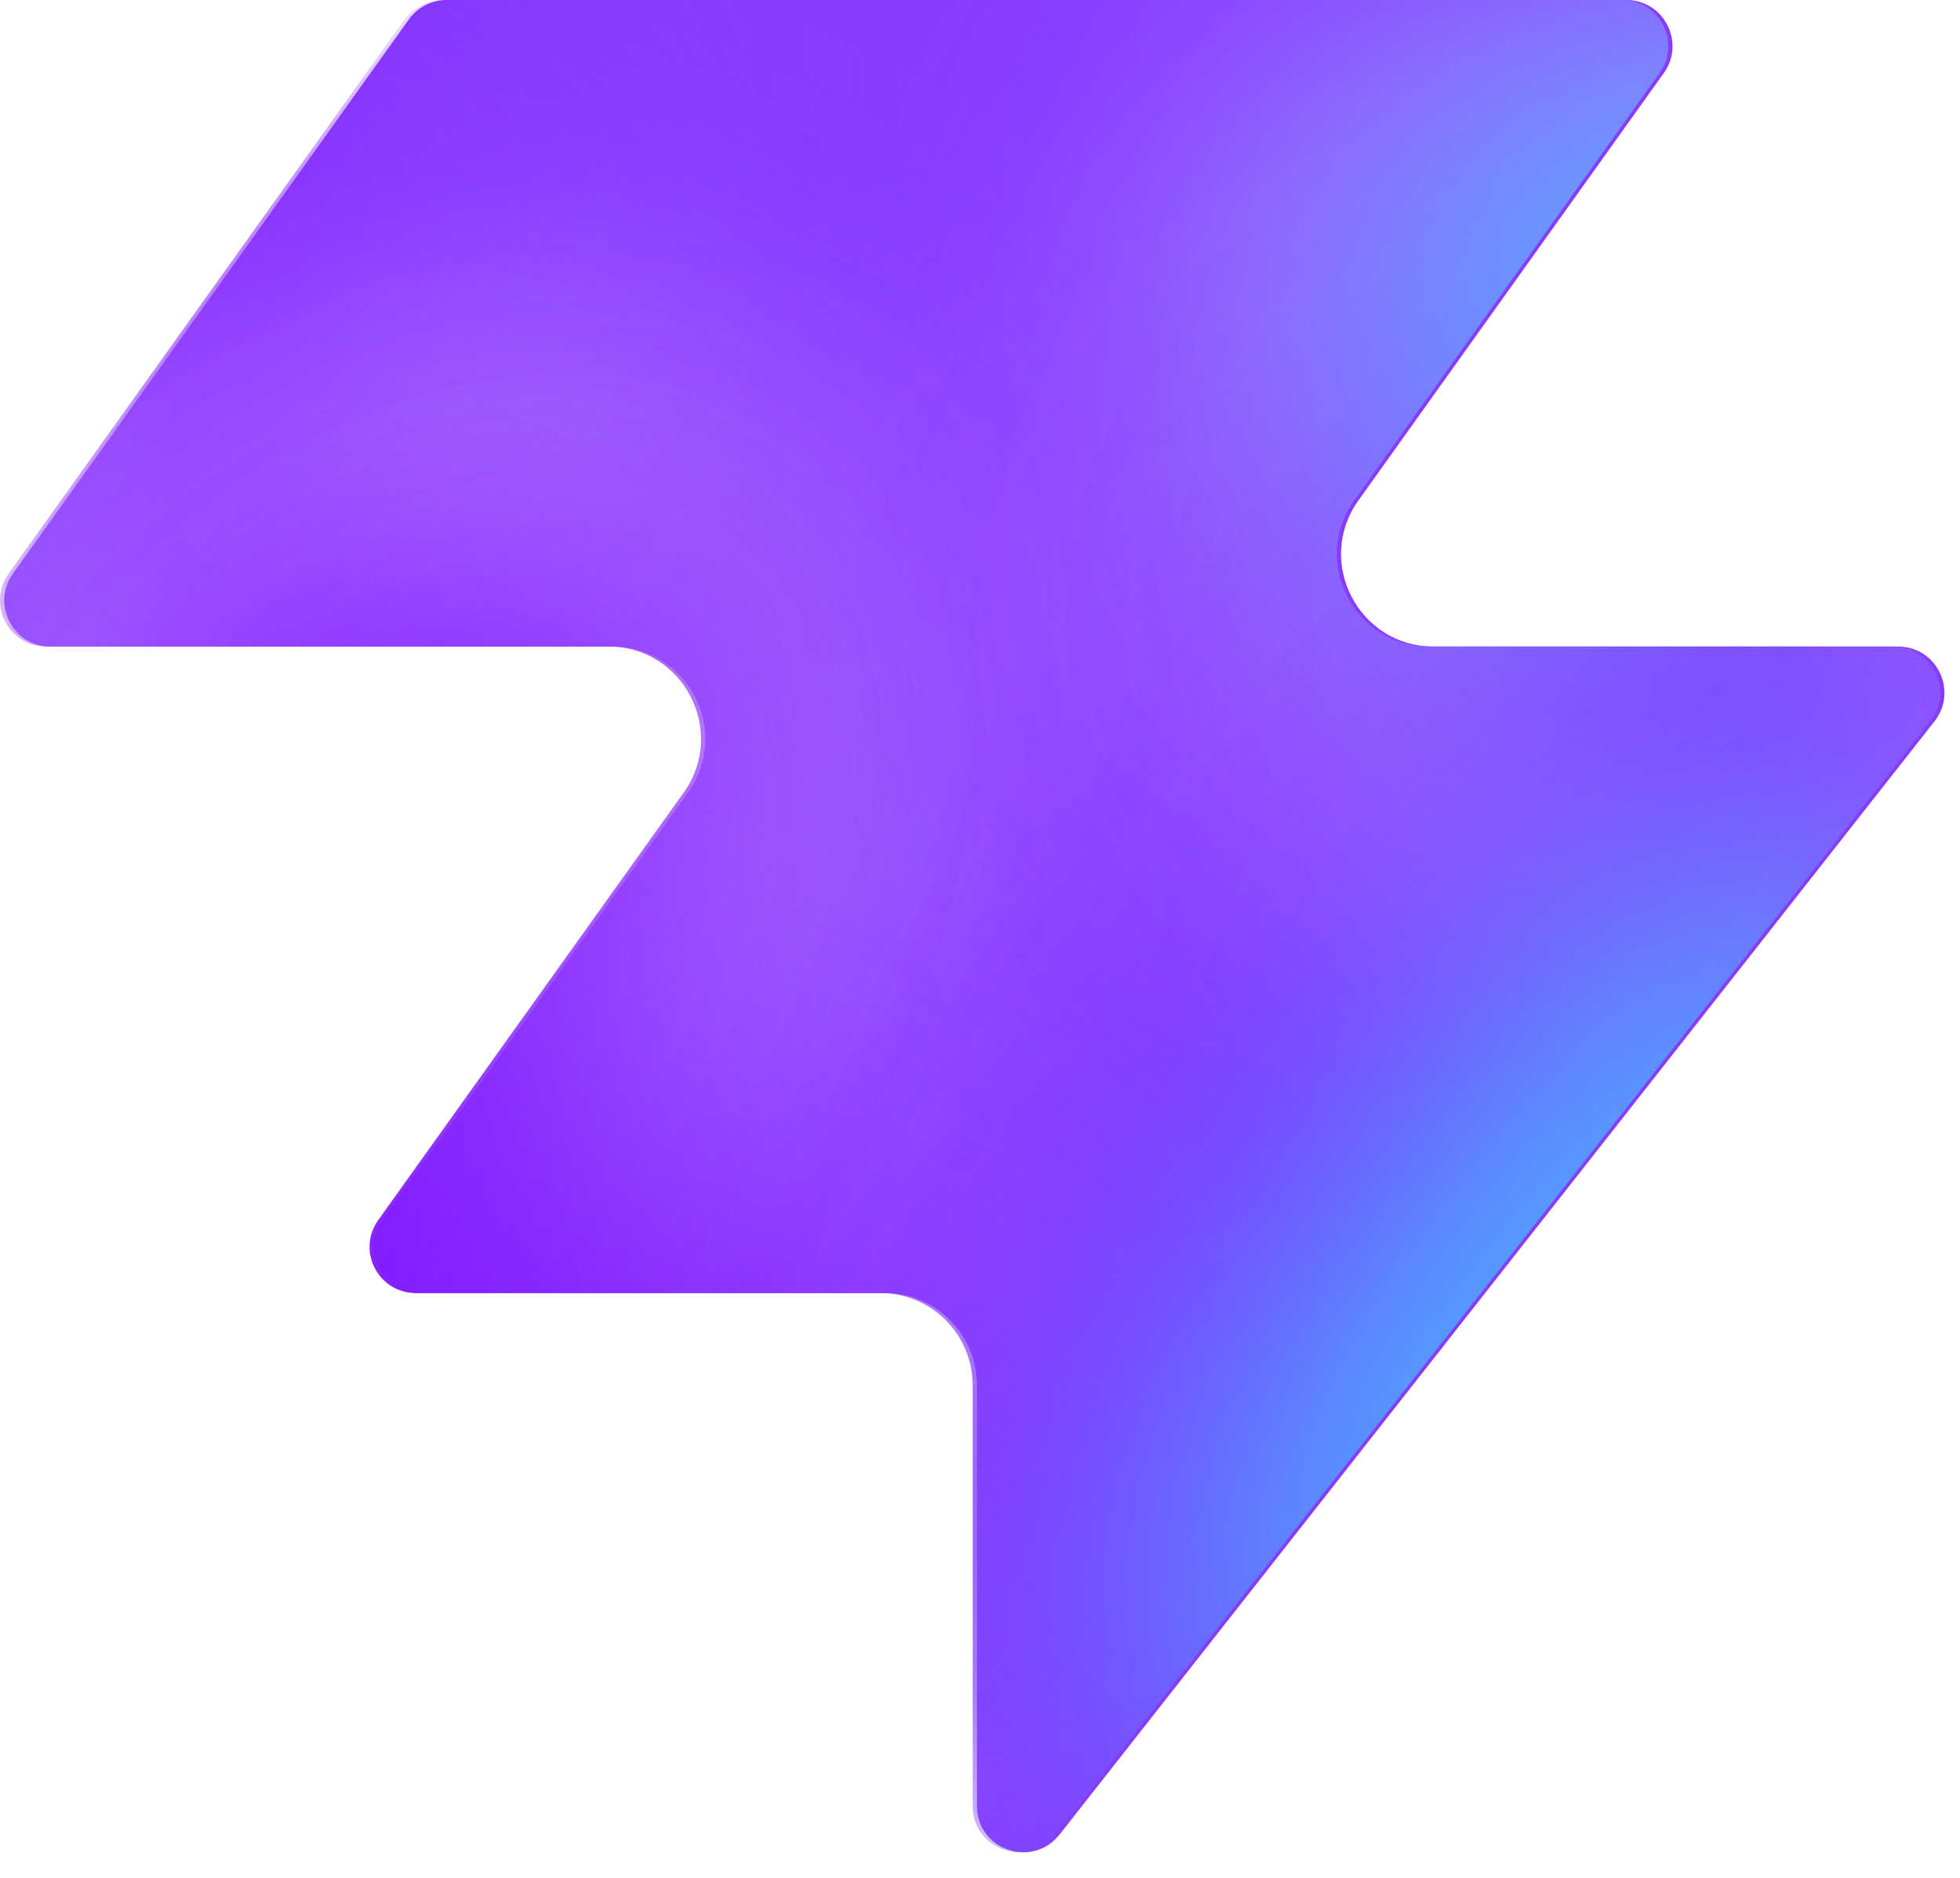
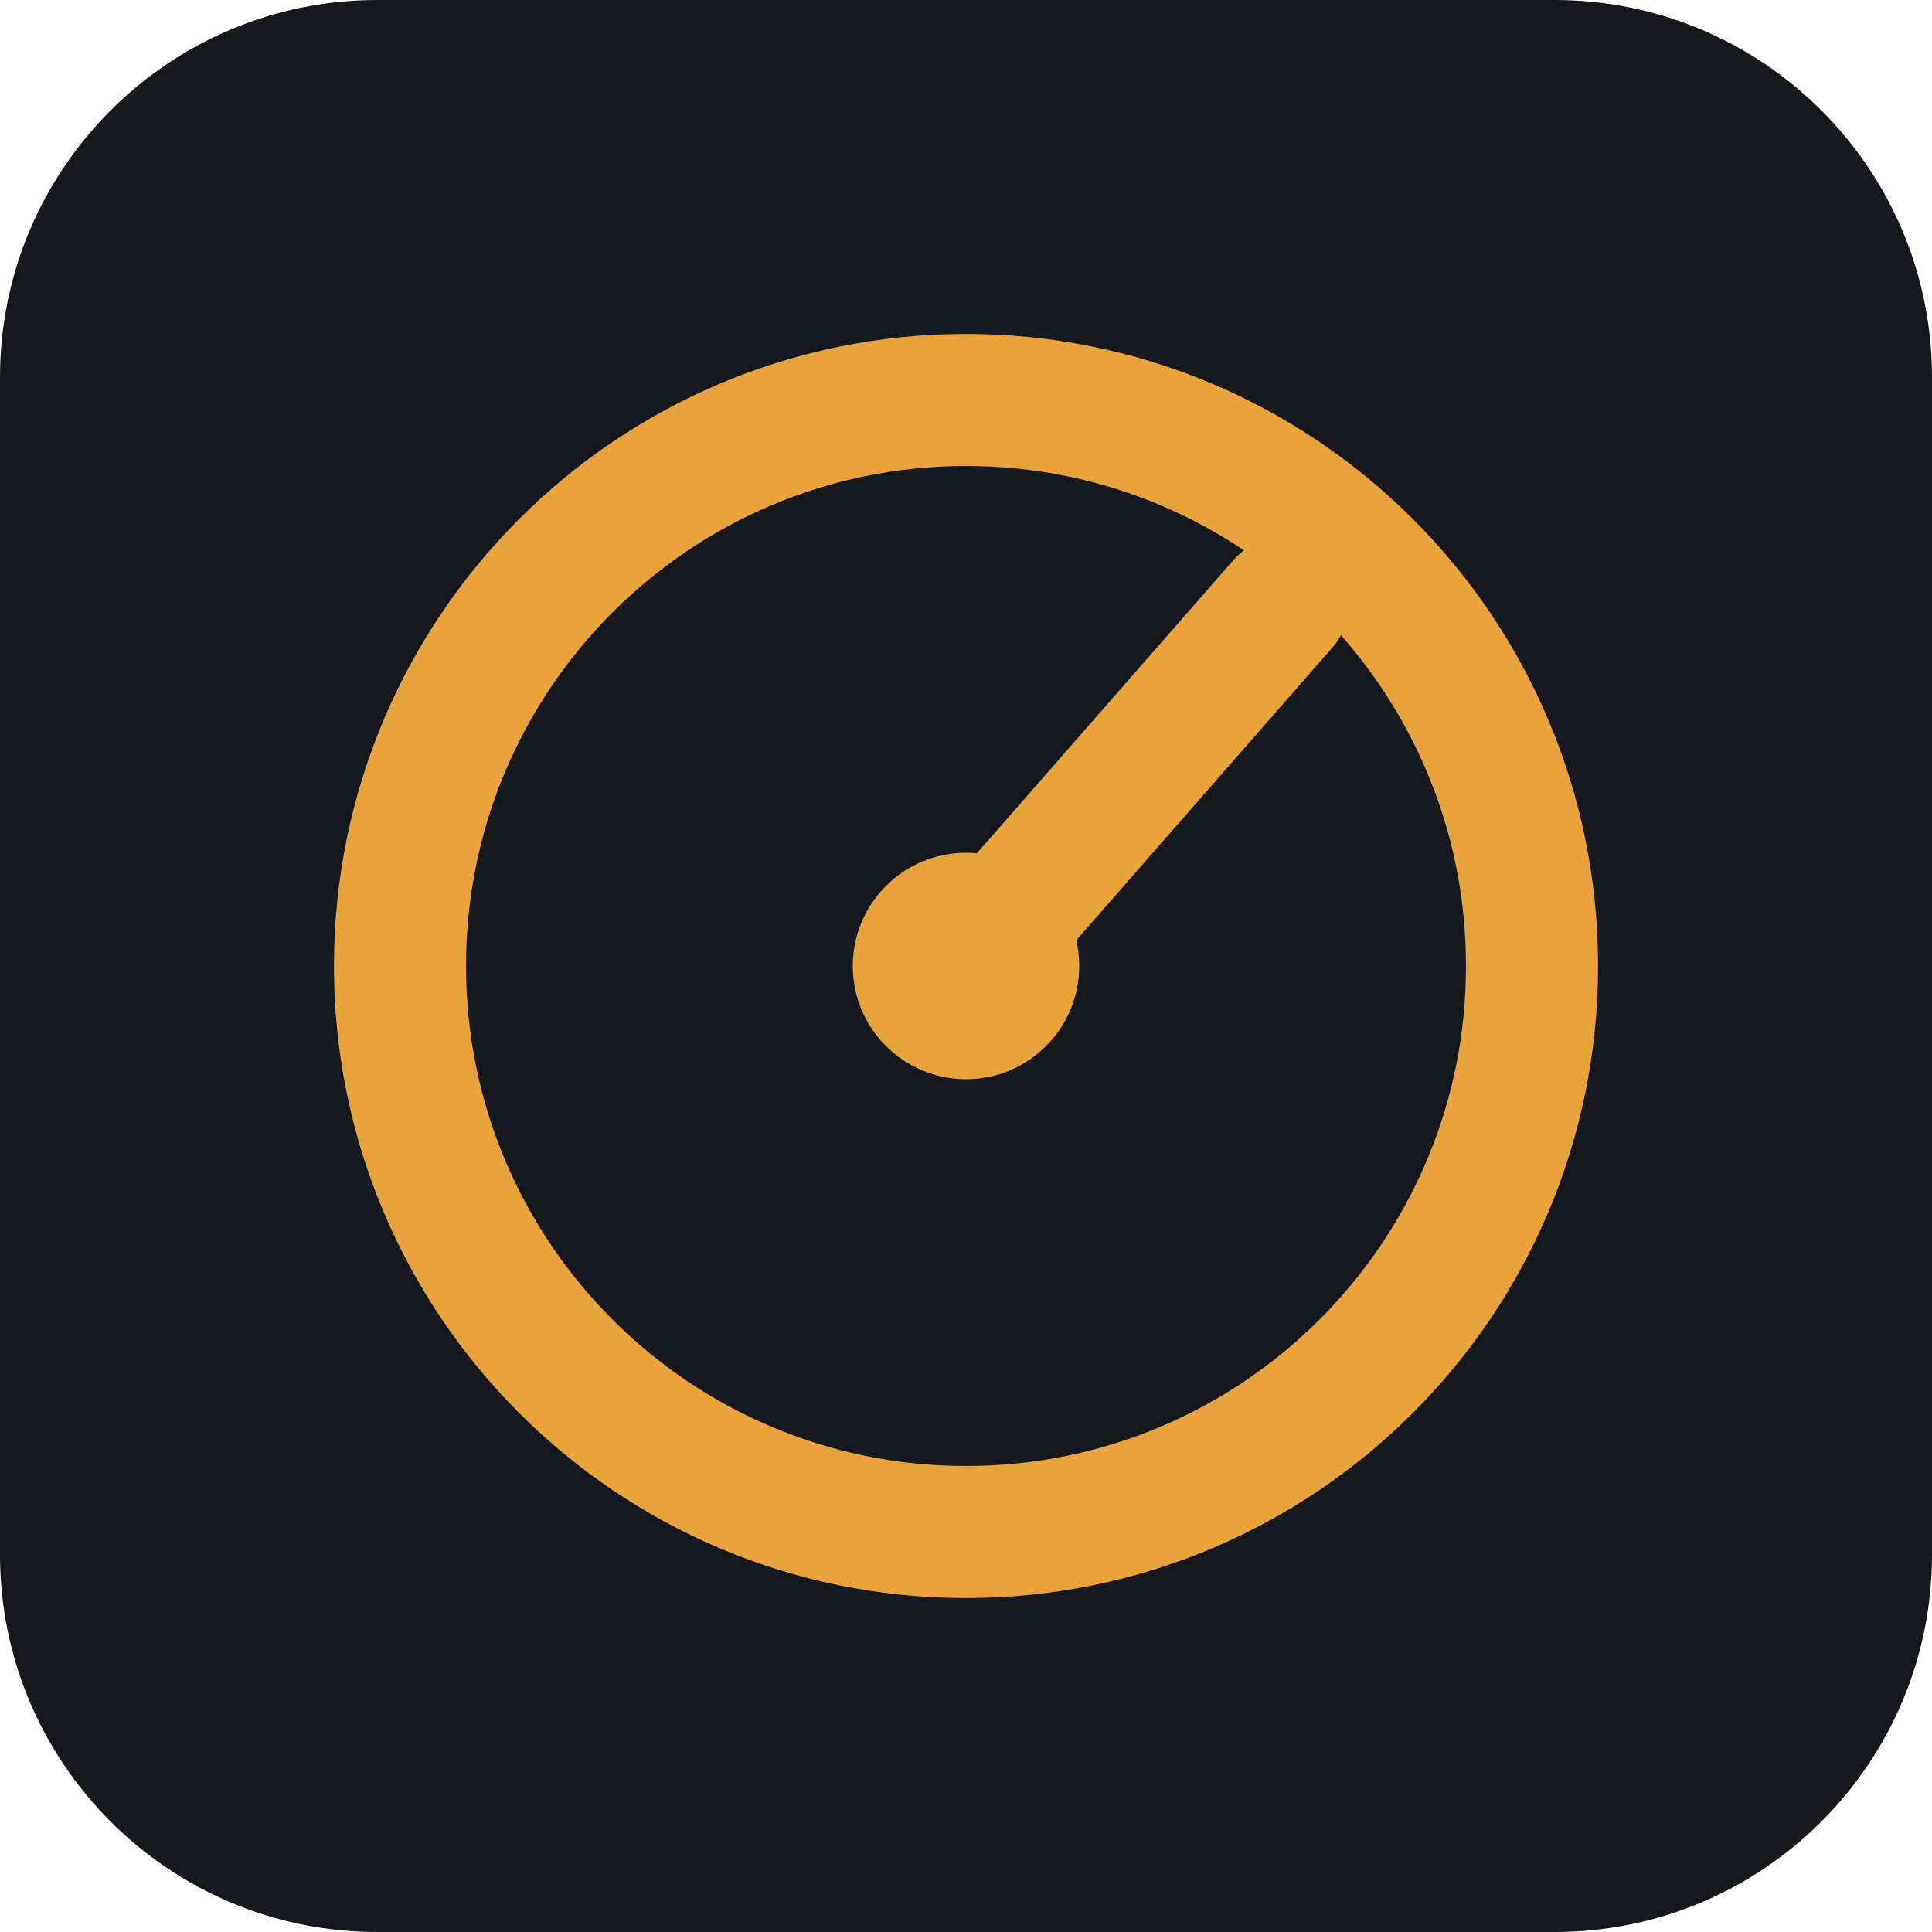
- <svg xmlns="http://www.w3.org/2000/svg" width="48" height="46" fill="none" viewBox="0 0 48 46">
-   <path fill="#863bff" d="M25.946 44.938c-.664.845-2.021.375-2.021-.698V33.937a2.26 2.26 0 0 0-2.262-2.262H10.287c-.92 0-1.456-1.04-.92-1.788l7.48-10.471c1.07-1.497 0-3.578-1.842-3.578H1.237c-.92 0-1.456-1.04-.92-1.788L10.013.474c.214-.297.556-.474.92-.474h28.894c.92 0 1.456 1.04.92 1.788l-7.48 10.471c-1.07 1.498 0 3.579 1.842 3.579h11.377c.943 0 1.473 1.088.89 1.83L25.947 44.94z" style="fill:#863bff;fill:color(display-p3 .525 .23 1);fill-opacity:1" />
-   <mask id="a" width="48" height="46" x="0" y="0" maskUnits="userSpaceOnUse" style="mask-type:alpha">
-     <path fill="#000" d="M25.842 44.938c-.664.844-2.021.375-2.021-.698V33.937a2.26 2.26 0 0 0-2.262-2.262H10.183c-.92 0-1.456-1.04-.92-1.788l7.48-10.471c1.07-1.498 0-3.579-1.842-3.579H1.133c-.92 0-1.456-1.04-.92-1.787L9.91.473c.214-.297.556-.474.92-.474h28.894c.92 0 1.456 1.04.92 1.788l-7.48 10.471c-1.07 1.498 0 3.578 1.842 3.578h11.377c.943 0 1.473 1.088.89 1.832L25.843 44.94z" style="fill:#000;fill-opacity:1" />
-   </mask>
-   <g mask="url(#a)">
-     <g filter="url(#b)">
-       <ellipse cx="5.508" cy="14.704" fill="#ede6ff" rx="5.508" ry="14.704" style="fill:#ede6ff;fill:color(display-p3 .927 .903 1);fill-opacity:1" transform="matrix(.00324 1 1 -.00324 -4.47 31.516)" />
-     </g>
-     <g filter="url(#c)">
-       <ellipse cx="10.399" cy="29.851" fill="#ede6ff" rx="10.399" ry="29.851" style="fill:#ede6ff;fill:color(display-p3 .927 .903 1);fill-opacity:1" transform="matrix(.00324 1 1 -.00324 -39.328 7.883)" />
-     </g>
-     <g filter="url(#d)">
-       <ellipse cx="5.508" cy="30.487" fill="#7e14ff" rx="5.508" ry="30.487" style="fill:#7e14ff;fill:color(display-p3 .492 .077 1);fill-opacity:1" transform="rotate(89.814 -25.913 -14.639)scale(1 -1)" />
-     </g>
-     <g filter="url(#e)">
-       <ellipse cx="5.508" cy="30.599" fill="#7e14ff" rx="5.508" ry="30.599" style="fill:#7e14ff;fill:color(display-p3 .492 .077 1);fill-opacity:1" transform="rotate(89.814 -32.644 -3.334)scale(1 -1)" />
-     </g>
-     <g filter="url(#f)">
-       <ellipse cx="5.508" cy="30.599" fill="#7e14ff" rx="5.508" ry="30.599" style="fill:#7e14ff;fill:color(display-p3 .492 .077 1);fill-opacity:1" transform="matrix(.00324 1 1 -.00324 -34.34 30.47)" />
-     </g>
-     <g filter="url(#g)">
-       <ellipse cx="14.072" cy="22.078" fill="#ede6ff" rx="14.072" ry="22.078" style="fill:#ede6ff;fill:color(display-p3 .927 .903 1);fill-opacity:1" transform="rotate(93.35 24.506 48.493)scale(-1 1)" />
-     </g>
-     <g filter="url(#h)">
-       <ellipse cx="3.47" cy="21.501" fill="#7e14ff" rx="3.47" ry="21.501" style="fill:#7e14ff;fill:color(display-p3 .492 .077 1);fill-opacity:1" transform="rotate(89.009 28.708 47.59)scale(-1 1)" />
-     </g>
-     <g filter="url(#i)">
-       <ellipse cx="3.47" cy="21.501" fill="#7e14ff" rx="3.47" ry="21.501" style="fill:#7e14ff;fill:color(display-p3 .492 .077 1);fill-opacity:1" transform="rotate(89.009 28.708 47.59)scale(-1 1)" />
-     </g>
-     <g filter="url(#j)">
-       <ellipse cx=".387" cy="8.972" fill="#7e14ff" rx="4.407" ry="29.108" style="fill:#7e14ff;fill:color(display-p3 .492 .077 1);fill-opacity:1" transform="rotate(39.51 .387 8.972)" />
-     </g>
-     <g filter="url(#k)">
-       <ellipse cx="47.523" cy="-6.092" fill="#7e14ff" rx="4.407" ry="29.108" style="fill:#7e14ff;fill:color(display-p3 .492 .077 1);fill-opacity:1" transform="rotate(37.892 47.523 -6.092)" />
-     </g>
-     <g filter="url(#l)">
-       <ellipse cx="41.412" cy="6.333" fill="#47bfff" rx="5.971" ry="9.665" style="fill:#47bfff;fill:color(display-p3 .28 .748 1);fill-opacity:1" transform="rotate(37.892 41.412 6.333)" />
-     </g>
-     <g filter="url(#m)">
-       <ellipse cx="-1.879" cy="38.332" fill="#7e14ff" rx="4.407" ry="29.108" style="fill:#7e14ff;fill:color(display-p3 .492 .077 1);fill-opacity:1" transform="rotate(37.892 -1.88 38.332)" />
-     </g>
-     <g filter="url(#n)">
-       <ellipse cx="-1.879" cy="38.332" fill="#7e14ff" rx="4.407" ry="29.108" style="fill:#7e14ff;fill:color(display-p3 .492 .077 1);fill-opacity:1" transform="rotate(37.892 -1.88 38.332)" />
-     </g>
-     <g filter="url(#o)">
-       <ellipse cx="35.651" cy="29.907" fill="#7e14ff" rx="4.407" ry="29.108" style="fill:#7e14ff;fill:color(display-p3 .492 .077 1);fill-opacity:1" transform="rotate(37.892 35.651 29.907)" />
-     </g>
-     <g filter="url(#p)">
-       <ellipse cx="38.418" cy="32.4" fill="#47bfff" rx="5.971" ry="15.297" style="fill:#47bfff;fill:color(display-p3 .28 .748 1);fill-opacity:1" transform="rotate(37.892 38.418 32.4)" />
-     </g>
-   </g>
-   <defs>
-     <filter id="b" width="60.045" height="41.654" x="-19.77" y="16.149" color-interpolation-filters="sRGB" filterUnits="userSpaceOnUse">
-       <feFlood flood-opacity="0" result="BackgroundImageFix" />
-       <feBlend in="SourceGraphic" in2="BackgroundImageFix" result="shape" />
-       <feGaussianBlur result="effect1_foregroundBlur_2002_17158" stdDeviation="7.659" />
-     </filter>
-     <filter id="c" width="90.34" height="51.437" x="-54.613" y="-7.533" color-interpolation-filters="sRGB" filterUnits="userSpaceOnUse">
-       <feFlood flood-opacity="0" result="BackgroundImageFix" />
-       <feBlend in="SourceGraphic" in2="BackgroundImageFix" result="shape" />
-       <feGaussianBlur result="effect1_foregroundBlur_2002_17158" stdDeviation="7.659" />
-     </filter>
-     <filter id="d" width="79.355" height="29.4" x="-49.64" y="2.03" color-interpolation-filters="sRGB" filterUnits="userSpaceOnUse">
-       <feFlood flood-opacity="0" result="BackgroundImageFix" />
-       <feBlend in="SourceGraphic" in2="BackgroundImageFix" result="shape" />
-       <feGaussianBlur result="effect1_foregroundBlur_2002_17158" stdDeviation="4.596" />
-     </filter>
-     <filter id="e" width="79.579" height="29.4" x="-45.045" y="20.029" color-interpolation-filters="sRGB" filterUnits="userSpaceOnUse">
-       <feFlood flood-opacity="0" result="BackgroundImageFix" />
-       <feBlend in="SourceGraphic" in2="BackgroundImageFix" result="shape" />
-       <feGaussianBlur result="effect1_foregroundBlur_2002_17158" stdDeviation="4.596" />
-     </filter>
-     <filter id="f" width="79.579" height="29.4" x="-43.513" y="21.178" color-interpolation-filters="sRGB" filterUnits="userSpaceOnUse">
-       <feFlood flood-opacity="0" result="BackgroundImageFix" />
-       <feBlend in="SourceGraphic" in2="BackgroundImageFix" result="shape" />
-       <feGaussianBlur result="effect1_foregroundBlur_2002_17158" stdDeviation="4.596" />
-     </filter>
-     <filter id="g" width="74.749" height="58.852" x="15.756" y="-17.901" color-interpolation-filters="sRGB" filterUnits="userSpaceOnUse">
-       <feFlood flood-opacity="0" result="BackgroundImageFix" />
-       <feBlend in="SourceGraphic" in2="BackgroundImageFix" result="shape" />
-       <feGaussianBlur result="effect1_foregroundBlur_2002_17158" stdDeviation="7.659" />
-     </filter>
-     <filter id="h" width="61.377" height="25.362" x="23.548" y="2.284" color-interpolation-filters="sRGB" filterUnits="userSpaceOnUse">
-       <feFlood flood-opacity="0" result="BackgroundImageFix" />
-       <feBlend in="SourceGraphic" in2="BackgroundImageFix" result="shape" />
-       <feGaussianBlur result="effect1_foregroundBlur_2002_17158" stdDeviation="4.596" />
-     </filter>
-     <filter id="i" width="61.377" height="25.362" x="23.548" y="2.284" color-interpolation-filters="sRGB" filterUnits="userSpaceOnUse">
-       <feFlood flood-opacity="0" result="BackgroundImageFix" />
-       <feBlend in="SourceGraphic" in2="BackgroundImageFix" result="shape" />
-       <feGaussianBlur result="effect1_foregroundBlur_2002_17158" stdDeviation="4.596" />
-     </filter>
-     <filter id="j" width="56.045" height="63.649" x="-27.636" y="-22.853" color-interpolation-filters="sRGB" filterUnits="userSpaceOnUse">
-       <feFlood flood-opacity="0" result="BackgroundImageFix" />
-       <feBlend in="SourceGraphic" in2="BackgroundImageFix" result="shape" />
-       <feGaussianBlur result="effect1_foregroundBlur_2002_17158" stdDeviation="4.596" />
-     </filter>
-     <filter id="k" width="54.814" height="64.646" x="20.116" y="-38.415" color-interpolation-filters="sRGB" filterUnits="userSpaceOnUse">
-       <feFlood flood-opacity="0" result="BackgroundImageFix" />
-       <feBlend in="SourceGraphic" in2="BackgroundImageFix" result="shape" />
-       <feGaussianBlur result="effect1_foregroundBlur_2002_17158" stdDeviation="4.596" />
-     </filter>
-     <filter id="l" width="33.541" height="35.313" x="24.641" y="-11.323" color-interpolation-filters="sRGB" filterUnits="userSpaceOnUse">
-       <feFlood flood-opacity="0" result="BackgroundImageFix" />
-       <feBlend in="SourceGraphic" in2="BackgroundImageFix" result="shape" />
-       <feGaussianBlur result="effect1_foregroundBlur_2002_17158" stdDeviation="4.596" />
-     </filter>
-     <filter id="m" width="54.814" height="64.646" x="-29.286" y="6.009" color-interpolation-filters="sRGB" filterUnits="userSpaceOnUse">
-       <feFlood flood-opacity="0" result="BackgroundImageFix" />
-       <feBlend in="SourceGraphic" in2="BackgroundImageFix" result="shape" />
-       <feGaussianBlur result="effect1_foregroundBlur_2002_17158" stdDeviation="4.596" />
-     </filter>
-     <filter id="n" width="54.814" height="64.646" x="-29.286" y="6.009" color-interpolation-filters="sRGB" filterUnits="userSpaceOnUse">
-       <feFlood flood-opacity="0" result="BackgroundImageFix" />
-       <feBlend in="SourceGraphic" in2="BackgroundImageFix" result="shape" />
-       <feGaussianBlur result="effect1_foregroundBlur_2002_17158" stdDeviation="4.596" />
-     </filter>
-     <filter id="o" width="54.814" height="64.646" x="8.244" y="-2.416" color-interpolation-filters="sRGB" filterUnits="userSpaceOnUse">
-       <feFlood flood-opacity="0" result="BackgroundImageFix" />
-       <feBlend in="SourceGraphic" in2="BackgroundImageFix" result="shape" />
-       <feGaussianBlur result="effect1_foregroundBlur_2002_17158" stdDeviation="4.596" />
-     </filter>
-     <filter id="p" width="39.409" height="43.623" x="18.713" y="10.588" color-interpolation-filters="sRGB" filterUnits="userSpaceOnUse">
-       <feFlood flood-opacity="0" result="BackgroundImageFix" />
-       <feBlend in="SourceGraphic" in2="BackgroundImageFix" result="shape" />
-       <feGaussianBlur result="effect1_foregroundBlur_2002_17158" stdDeviation="4.596" />
-     </filter>
-   </defs>
+ <svg xmlns="http://www.w3.org/2000/svg" viewBox="0 0 1024 1024">
+   <rect width="1024" height="1024" rx="200" fill="#16181d" />
+   <circle cx="512" cy="512" r="300" fill="none" stroke="#e8a33d" stroke-width="70" />
+   <line x1="512" y1="512" x2="680" y2="320" stroke="#e8a33d" stroke-width="70" stroke-linecap="round" />
+   <circle cx="512" cy="512" r="60" fill="#e8a33d" />
</svg>
